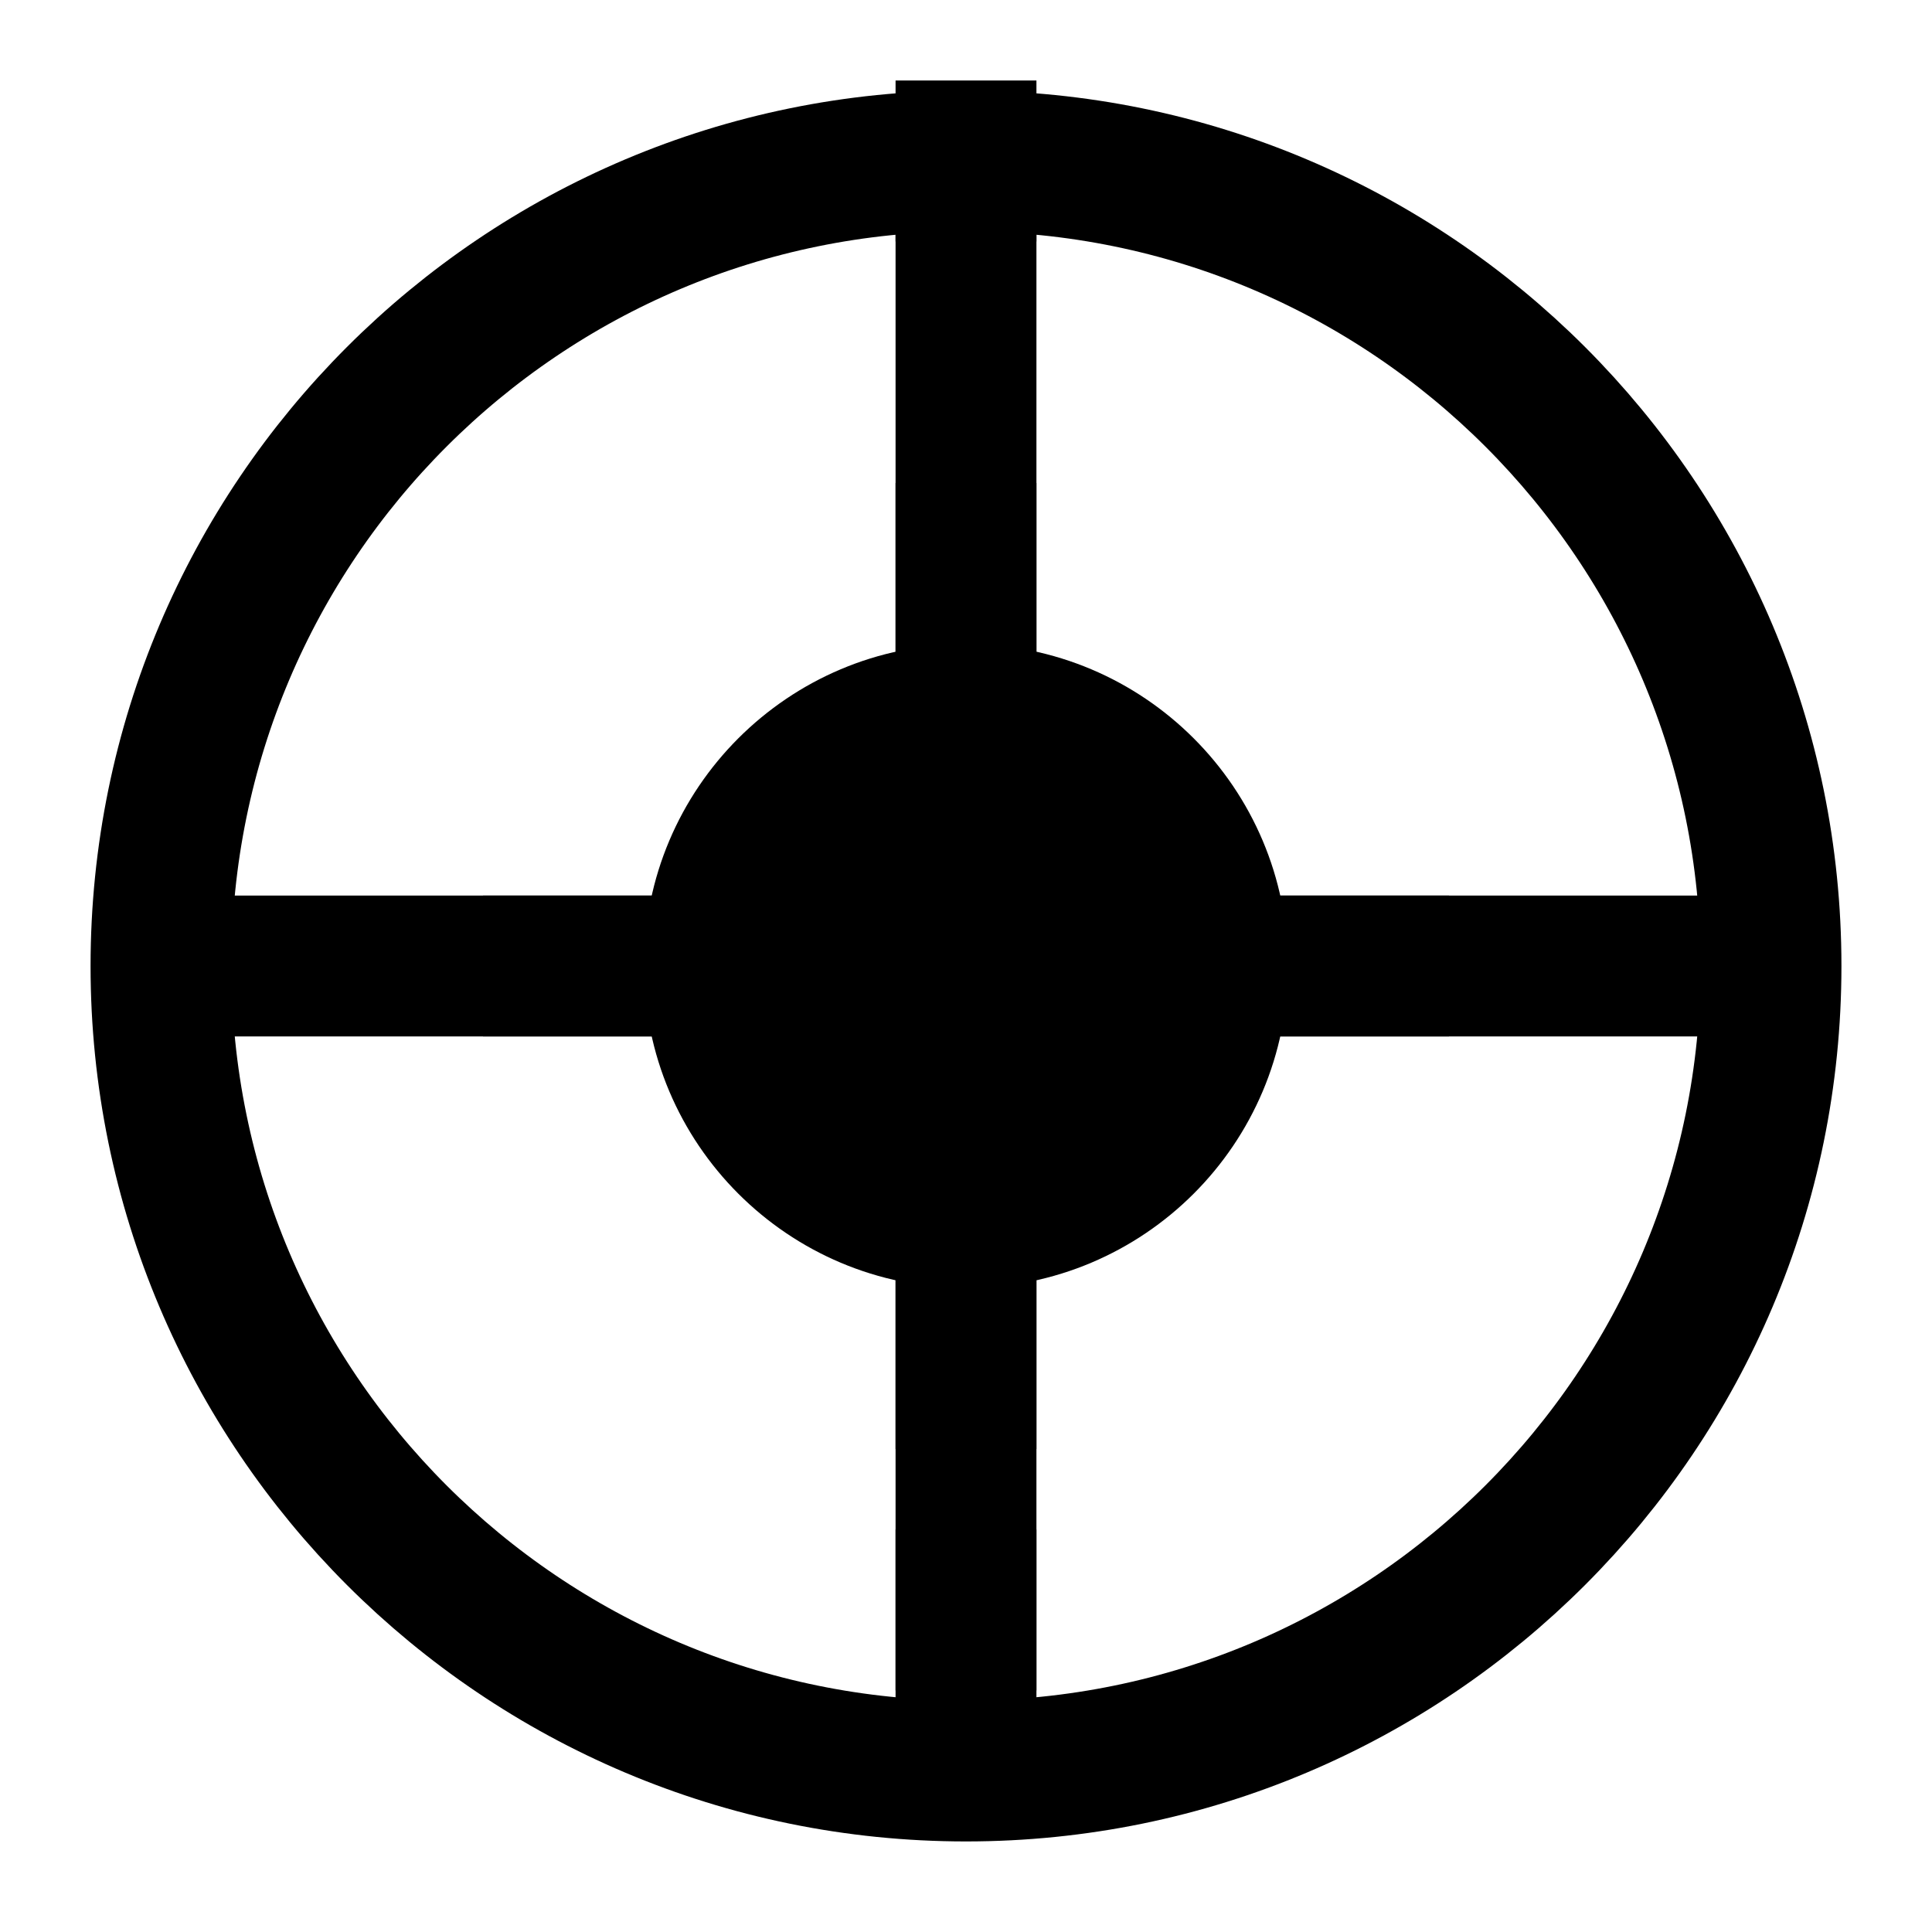
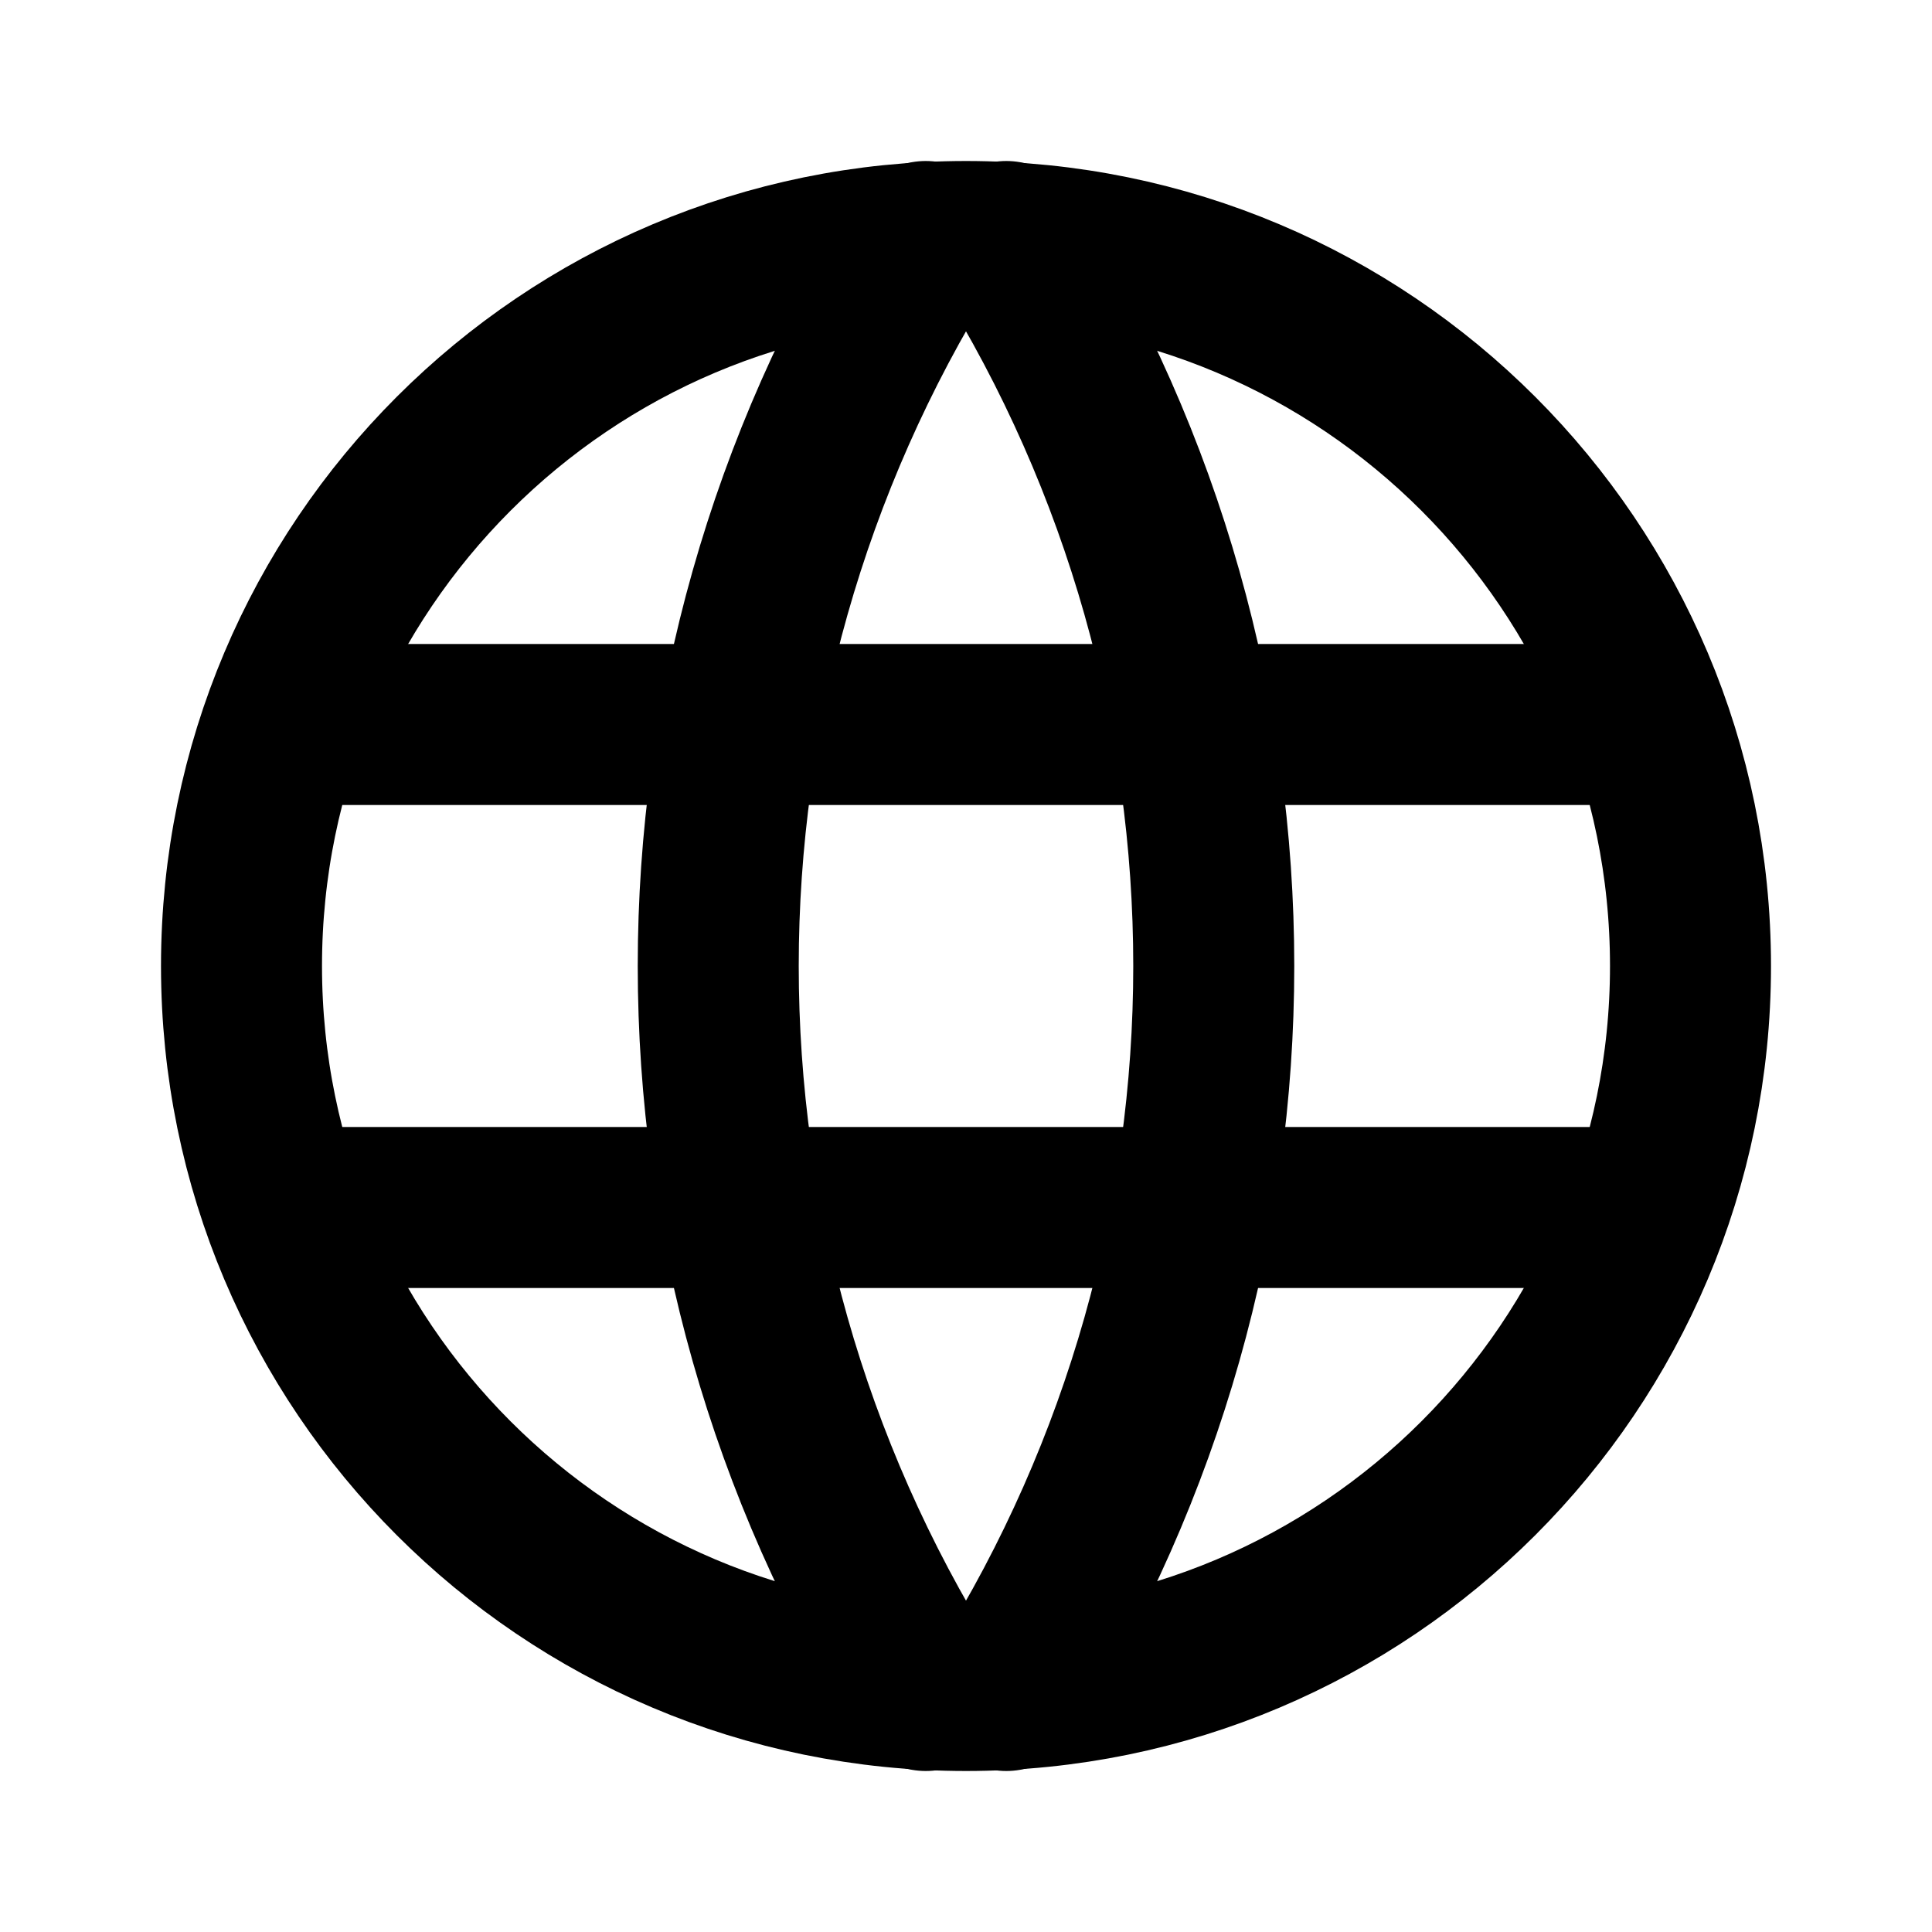
- <svg xmlns="http://www.w3.org/2000/svg" viewBox="0 0 24 24" width="24" height="24" fill="none">
-   <circle cx="12" cy="12" r="10" stroke="currentColor" stroke-width="1.75" />
-   <circle cx="12" cy="12" r="4" fill="currentColor" />
-   <line x1="12" y1="2" x2="12" y2="22" stroke="currentColor" stroke-width="1.75" />
-   <line x1="2" y1="12" x2="22" y2="12" stroke="currentColor" stroke-width="1.75" />
-   <line x1="6" y1="12" x2="18" y2="12" stroke="currentColor" stroke-width="1.75" />
-   <line x1="12" y1="6" x2="12" y2="18" stroke="currentColor" stroke-width="1.75" />
-   <line x1="12" y1="1" x2="12" y2="3" stroke="currentColor" stroke-width="1.75" />
-   <line x1="12" y1="21" x2="12" y2="19" stroke="currentColor" stroke-width="1.75" />
+ <svg xmlns="http://www.w3.org/2000/svg" width="24" height="24" viewBox="0 0 24 24" fill="none" stroke="currentColor" stroke-width="2" stroke-linecap="round" stroke-linejoin="round" class="icon icon-tabler icons-tabler-outline icon-tabler-world">
+   <path stroke="none" d="M0 0h24v24H0z" fill="none" />
+   <path d="M3 12a9 9 0 1 0 18 0a9 9 0 0 0 -18 0" />
+   <path d="M3.6 9h16.8" />
+   <path d="M3.6 15h16.8" />
+   <path d="M11.5 3a17 17 0 0 0 0 18" />
+   <path d="M12.5 3a17 17 0 0 1 0 18" />
</svg>
